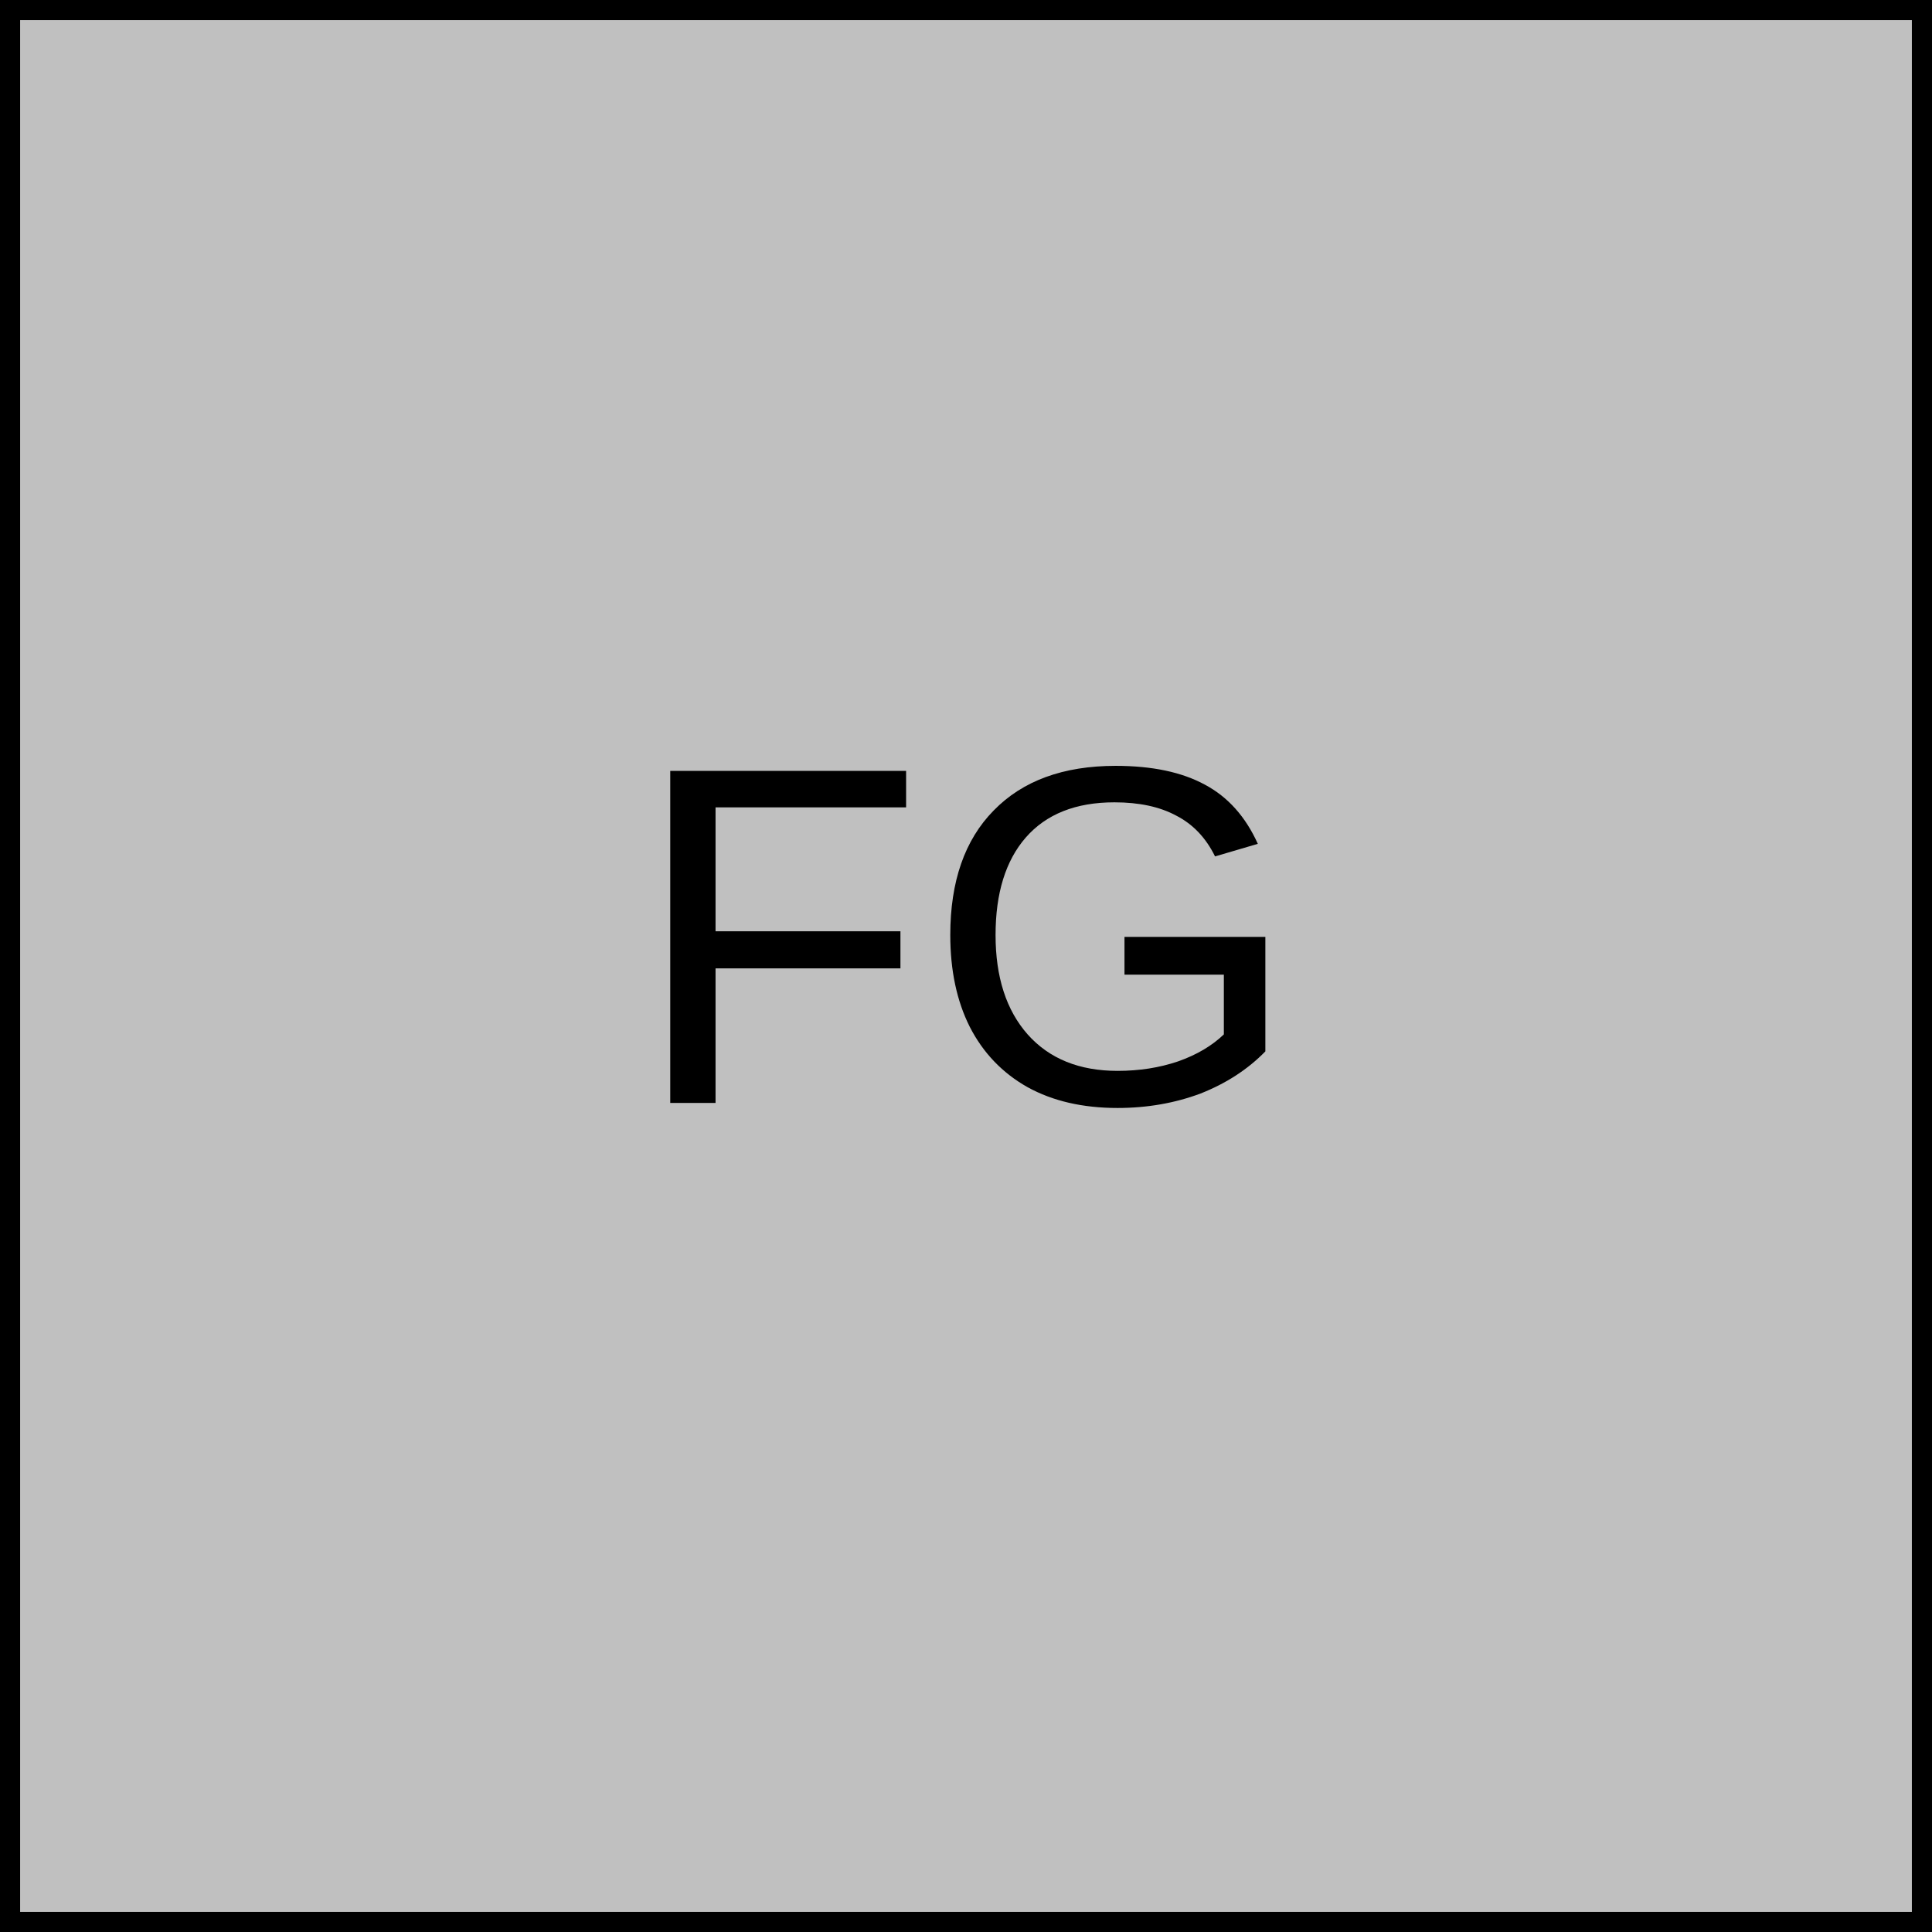
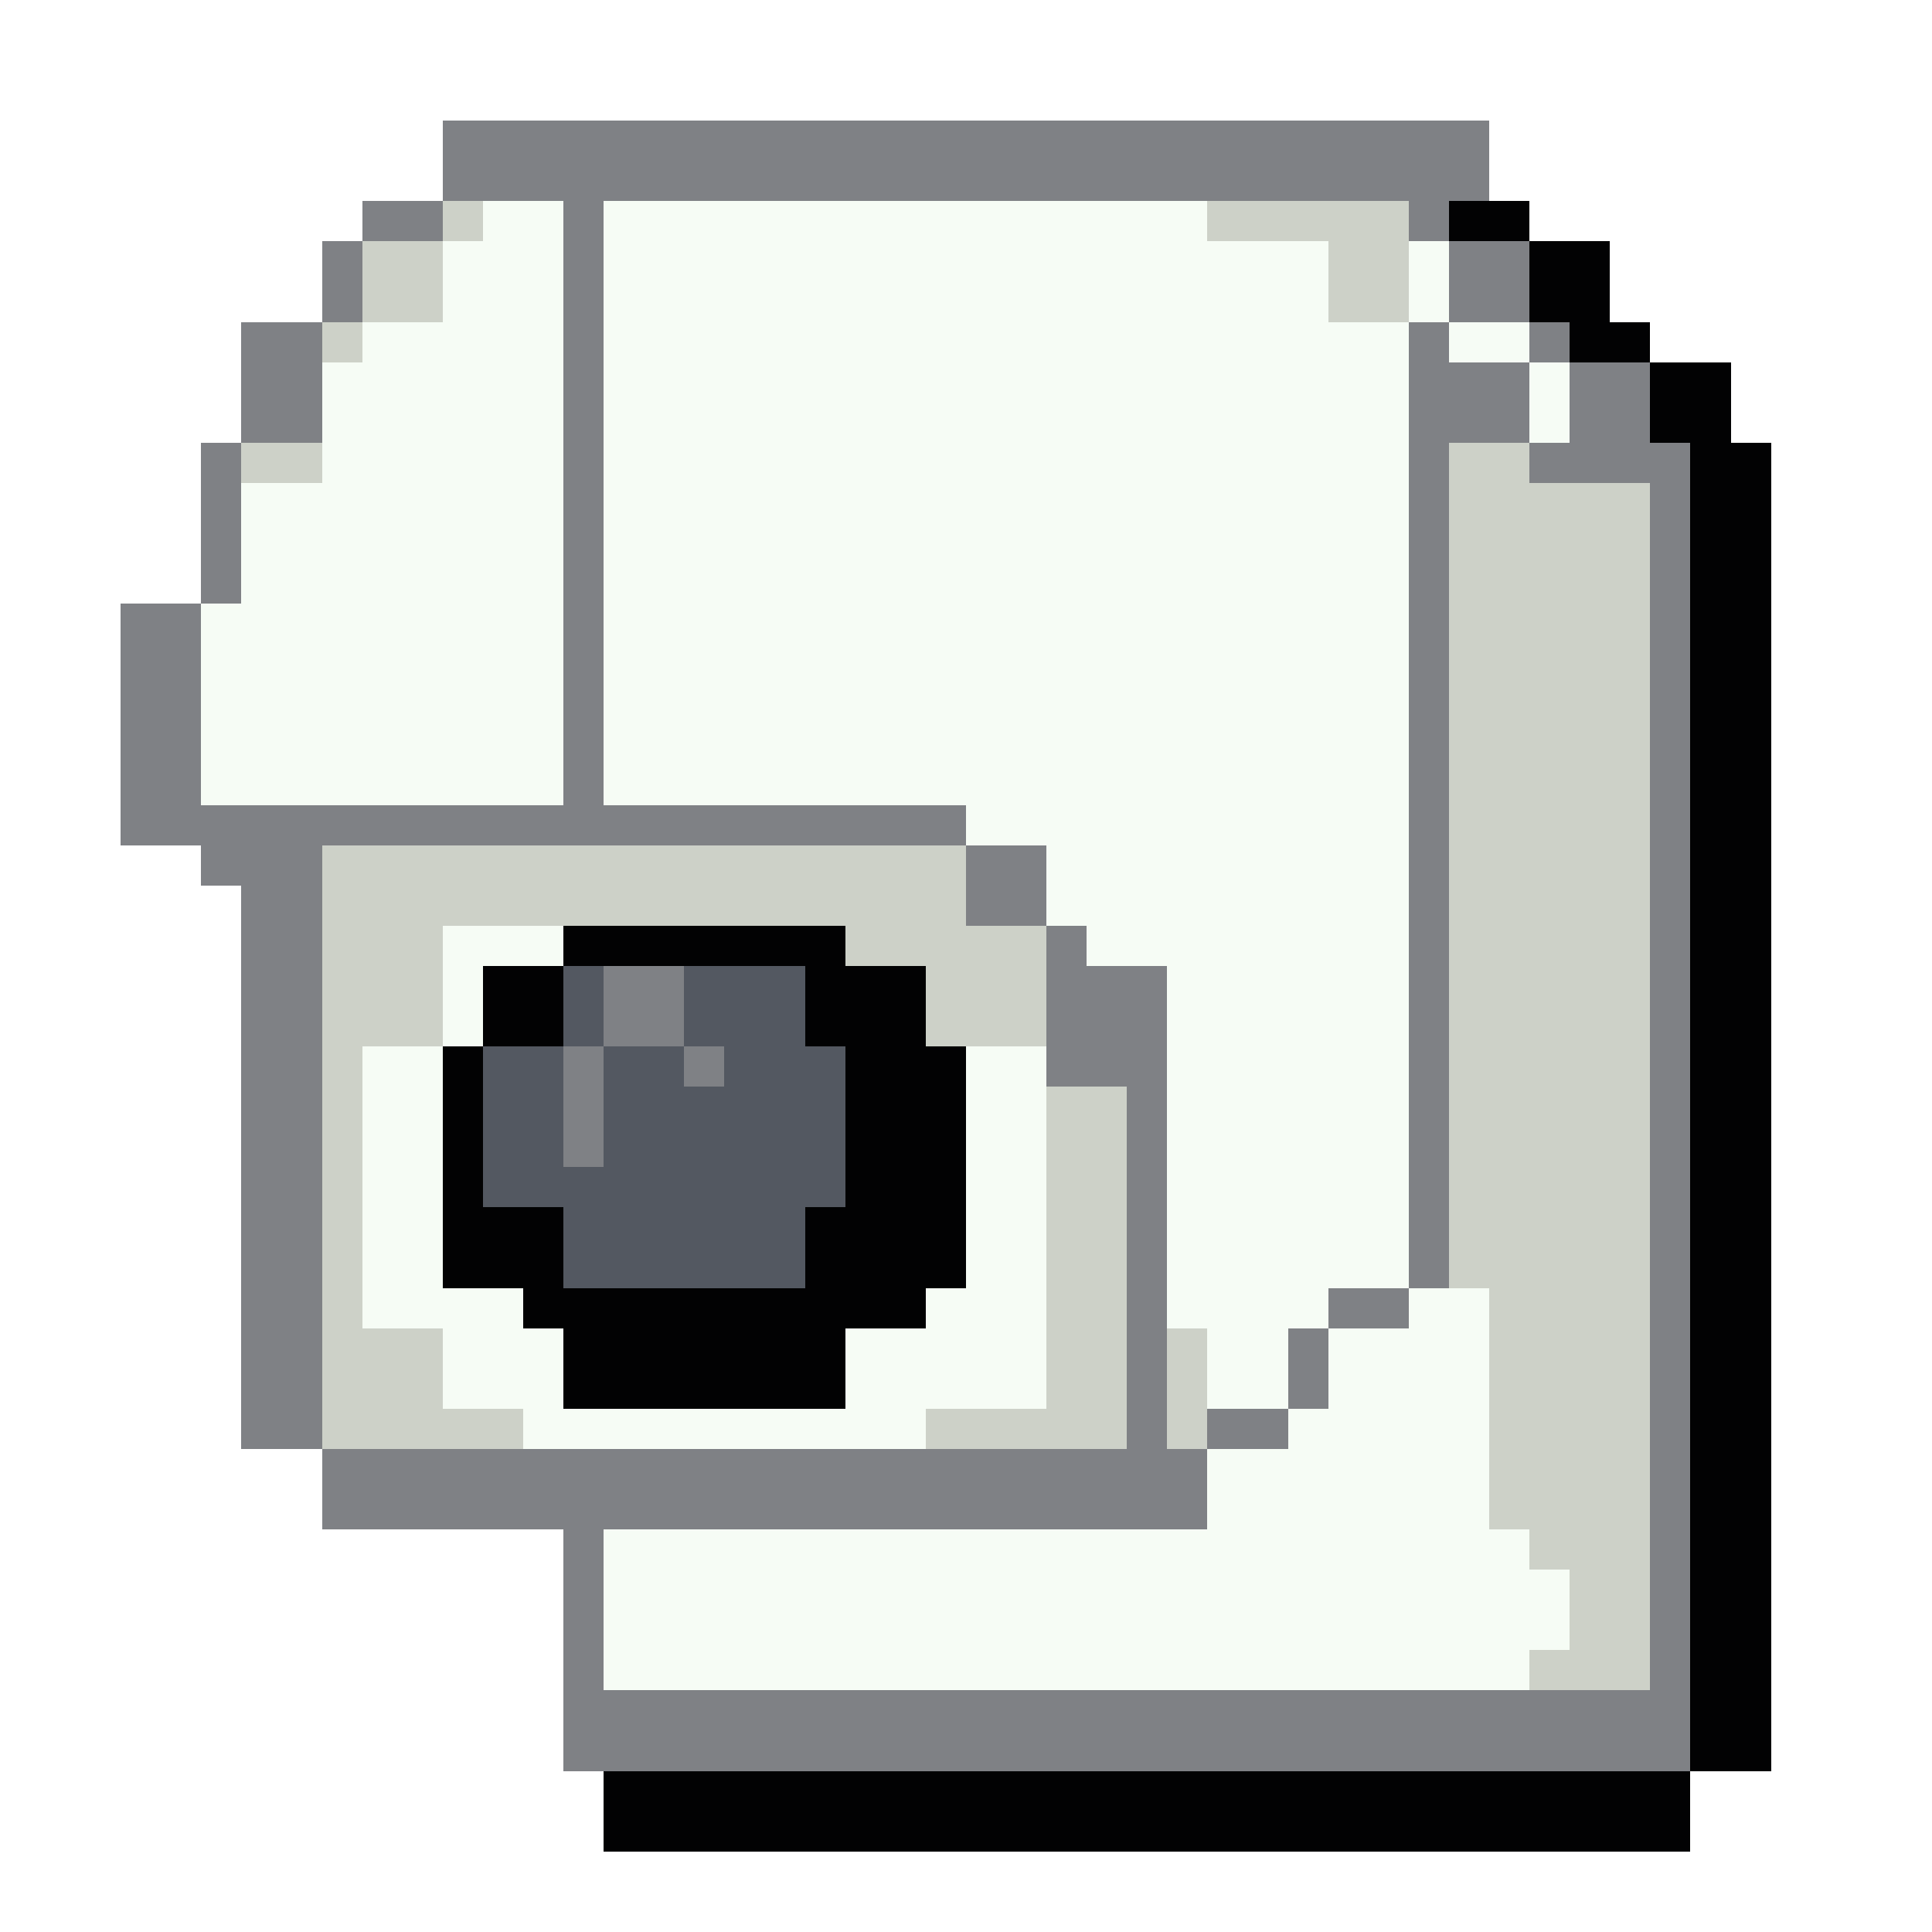
- <svg xmlns="http://www.w3.org/2000/svg" width="48" height="48">
-   <rect width="48" height="48" fill="#c0c0c0" stroke="#000" stroke-width="1" />
-   <text x="50%" y="50%" font-family="Arial" font-size="12" fill="#000" text-anchor="middle" dominant-baseline="middle">FG</text>
+ <svg xmlns="http://www.w3.org/2000/svg" version="1.1" width="48" height="48" shape-rendering="crispEdges">
+   <rect x="11" y="3" width="26" height="2" fill="#7F8185" />
+   <rect x="9" y="5" width="2" height="2" fill="#7F8185" />
+   <rect x="11" y="5" width="2" height="2" fill="#CDD1C8" />
+   <rect x="12" y="5" width="2" height="15" fill="#F6FCF5" />
+   <rect x="14" y="5" width="2" height="17" fill="#7F8185" />
+   <rect x="15" y="5" width="15" height="15" fill="#F6FCF5" />
+   <rect x="30" y="5" width="5" height="2" fill="#CDD1C8" />
+   <rect x="35" y="5" width="2" height="2" fill="#7F8185" />
+   <rect x="36" y="5" width="2" height="2" fill="#020203" />
+   <rect x="8" y="6" width="2" height="2" fill="#7F8185" />
+   <rect x="9" y="6" width="2" height="2" fill="#CDD1C8" />
+   <rect x="11" y="6" width="2" height="14" fill="#F6FCF5" />
+   <rect x="30" y="6" width="3" height="27" fill="#F6FCF5" />
+   <rect x="33" y="6" width="2" height="2" fill="#CDD1C8" />
+   <rect x="35" y="6" width="2" height="2" fill="#F6FCF5" />
+   <rect x="36" y="6" width="2" height="2" fill="#7F8185" />
+   <rect x="38" y="6" width="2" height="2" fill="#020203" />
+   <rect x="6" y="8" width="2" height="3" fill="#7F8185" />
+   <rect x="8" y="8" width="2" height="2" fill="#CDD1C8" />
+   <rect x="9" y="8" width="2" height="12" fill="#F6FCF5" />
+   <rect x="33" y="8" width="2" height="24" fill="#F6FCF5" />
+   <rect x="35" y="8" width="2" height="24" fill="#7F8185" />
+   <rect x="36" y="8" width="2" height="2" fill="#F6FCF5" />
+   <rect x="38" y="8" width="2" height="2" fill="#7F8185" />
+   <rect x="39" y="8" width="2" height="2" fill="#020203" />
+   <rect x="8" y="9" width="2" height="11" fill="#F6FCF5" />
+   <rect x="36" y="9" width="2" height="2" fill="#7F8185" />
+   <rect x="38" y="9" width="2" height="2" fill="#F6FCF5" />
+   <rect x="39" y="9" width="2" height="3" fill="#7F8185" />
+   <rect x="41" y="9" width="2" height="2" fill="#020203" />
+   <rect x="5" y="11" width="2" height="5" fill="#7F8185" />
+   <rect x="6" y="11" width="2" height="2" fill="#CDD1C8" />
+   <rect x="36" y="11" width="2" height="27" fill="#CDD1C8" />
+   <rect x="38" y="11" width="2" height="2" fill="#7F8185" />
+   <rect x="41" y="11" width="2" height="33" fill="#7F8185" />
+   <rect x="42" y="11" width="2" height="33" fill="#020203" />
+   <rect x="6" y="12" width="2" height="8" fill="#F6FCF5" />
+   <rect x="38" y="12" width="3" height="27" fill="#CDD1C8" />
+   <rect x="3" y="15" width="2" height="6" fill="#7F8185" />
+   <rect x="5" y="15" width="2" height="5" fill="#F6FCF5" />
+   <rect x="5" y="20" width="9" height="2" fill="#7F8185" />
+   <rect x="15" y="20" width="9" height="2" fill="#7F8185" />
+   <rect x="24" y="20" width="6" height="2" fill="#F6FCF5" />
+   <rect x="6" y="21" width="2" height="15" fill="#7F8185" />
+   <rect x="8" y="21" width="17" height="2" fill="#CDD1C8" />
+   <rect x="24" y="21" width="2" height="2" fill="#7F8185" />
+   <rect x="26" y="21" width="5" height="2" fill="#F6FCF5" />
+   <rect x="8" y="23" width="3" height="3" fill="#CDD1C8" />
+   <rect x="11" y="23" width="3" height="2" fill="#F6FCF5" />
+   <rect x="14" y="23" width="8" height="2" fill="#020203" />
+   <rect x="21" y="23" width="5" height="2" fill="#CDD1C8" />
+   <rect x="26" y="23" width="2" height="5" fill="#7F8185" />
+   <rect x="27" y="23" width="3" height="2" fill="#F6FCF5" />
+   <rect x="11" y="24" width="2" height="2" fill="#F6FCF5" />
+   <rect x="12" y="24" width="2" height="2" fill="#020203" />
+   <rect x="14" y="24" width="2" height="2" fill="#535861" />
+   <rect x="15" y="24" width="2" height="2" fill="#7F8185" />
+   <rect x="17" y="24" width="3" height="2" fill="#535861" />
+   <rect x="20" y="24" width="3" height="2" fill="#020203" />
+   <rect x="23" y="24" width="3" height="2" fill="#CDD1C8" />
+   <rect x="27" y="24" width="2" height="14" fill="#7F8185" />
+   <rect x="29" y="24" width="2" height="9" fill="#F6FCF5" />
+   <rect x="8" y="26" width="2" height="11" fill="#CDD1C8" />
+   <rect x="9" y="26" width="2" height="8" fill="#F6FCF5" />
+   <rect x="11" y="26" width="2" height="6" fill="#020203" />
+   <rect x="12" y="26" width="2" height="5" fill="#535861" />
+   <rect x="14" y="26" width="2" height="3" fill="#7F8185" />
+   <rect x="15" y="26" width="2" height="6" fill="#535861" />
+   <rect x="17" y="26" width="2" height="2" fill="#7F8185" />
+   <rect x="18" y="26" width="3" height="5" fill="#535861" />
+   <rect x="21" y="26" width="3" height="6" fill="#020203" />
+   <rect x="24" y="26" width="2" height="9" fill="#F6FCF5" />
+   <rect x="17" y="27" width="2" height="5" fill="#535861" />
+   <rect x="26" y="27" width="2" height="9" fill="#CDD1C8" />
+   <rect x="14" y="29" width="2" height="3" fill="#535861" />
+   <rect x="12" y="30" width="2" height="3" fill="#020203" />
+   <rect x="18" y="30" width="2" height="2" fill="#535861" />
+   <rect x="20" y="30" width="2" height="5" fill="#020203" />
+   <rect x="11" y="32" width="2" height="3" fill="#F6FCF5" />
+   <rect x="14" y="32" width="6" height="3" fill="#020203" />
+   <rect x="21" y="32" width="2" height="2" fill="#020203" />
+   <rect x="23" y="32" width="2" height="3" fill="#F6FCF5" />
+   <rect x="33" y="32" width="2" height="2" fill="#7F8185" />
+   <rect x="35" y="32" width="2" height="11" fill="#F6FCF5" />
+   <rect x="9" y="33" width="2" height="3" fill="#CDD1C8" />
+   <rect x="12" y="33" width="2" height="3" fill="#F6FCF5" />
+   <rect x="21" y="33" width="2" height="3" fill="#F6FCF5" />
+   <rect x="29" y="33" width="2" height="3" fill="#CDD1C8" />
+   <rect x="30" y="33" width="2" height="2" fill="#F6FCF5" />
+   <rect x="32" y="33" width="2" height="2" fill="#7F8185" />
+   <rect x="33" y="33" width="2" height="9" fill="#F6FCF5" />
+   <rect x="11" y="35" width="2" height="2" fill="#CDD1C8" />
+   <rect x="14" y="35" width="8" height="2" fill="#F6FCF5" />
+   <rect x="23" y="35" width="3" height="2" fill="#CDD1C8" />
+   <rect x="30" y="35" width="2" height="2" fill="#7F8185" />
+   <rect x="32" y="35" width="2" height="8" fill="#F6FCF5" />
+   <rect x="8" y="36" width="20" height="2" fill="#7F8185" />
+   <rect x="29" y="36" width="2" height="2" fill="#7F8185" />
+   <rect x="30" y="36" width="2" height="6" fill="#F6FCF5" />
+   <rect x="14" y="38" width="2" height="6" fill="#7F8185" />
+   <rect x="15" y="38" width="15" height="5" fill="#F6FCF5" />
+   <rect x="36" y="38" width="2" height="5" fill="#F6FCF5" />
+   <rect x="38" y="39" width="2" height="2" fill="#F6FCF5" />
+   <rect x="39" y="39" width="2" height="3" fill="#CDD1C8" />
+   <rect x="38" y="41" width="2" height="2" fill="#CDD1C8" />
+   <rect x="15" y="42" width="26" height="2" fill="#7F8185" />
+   <rect x="15" y="44" width="27" height="2" fill="#020203" />
</svg>
